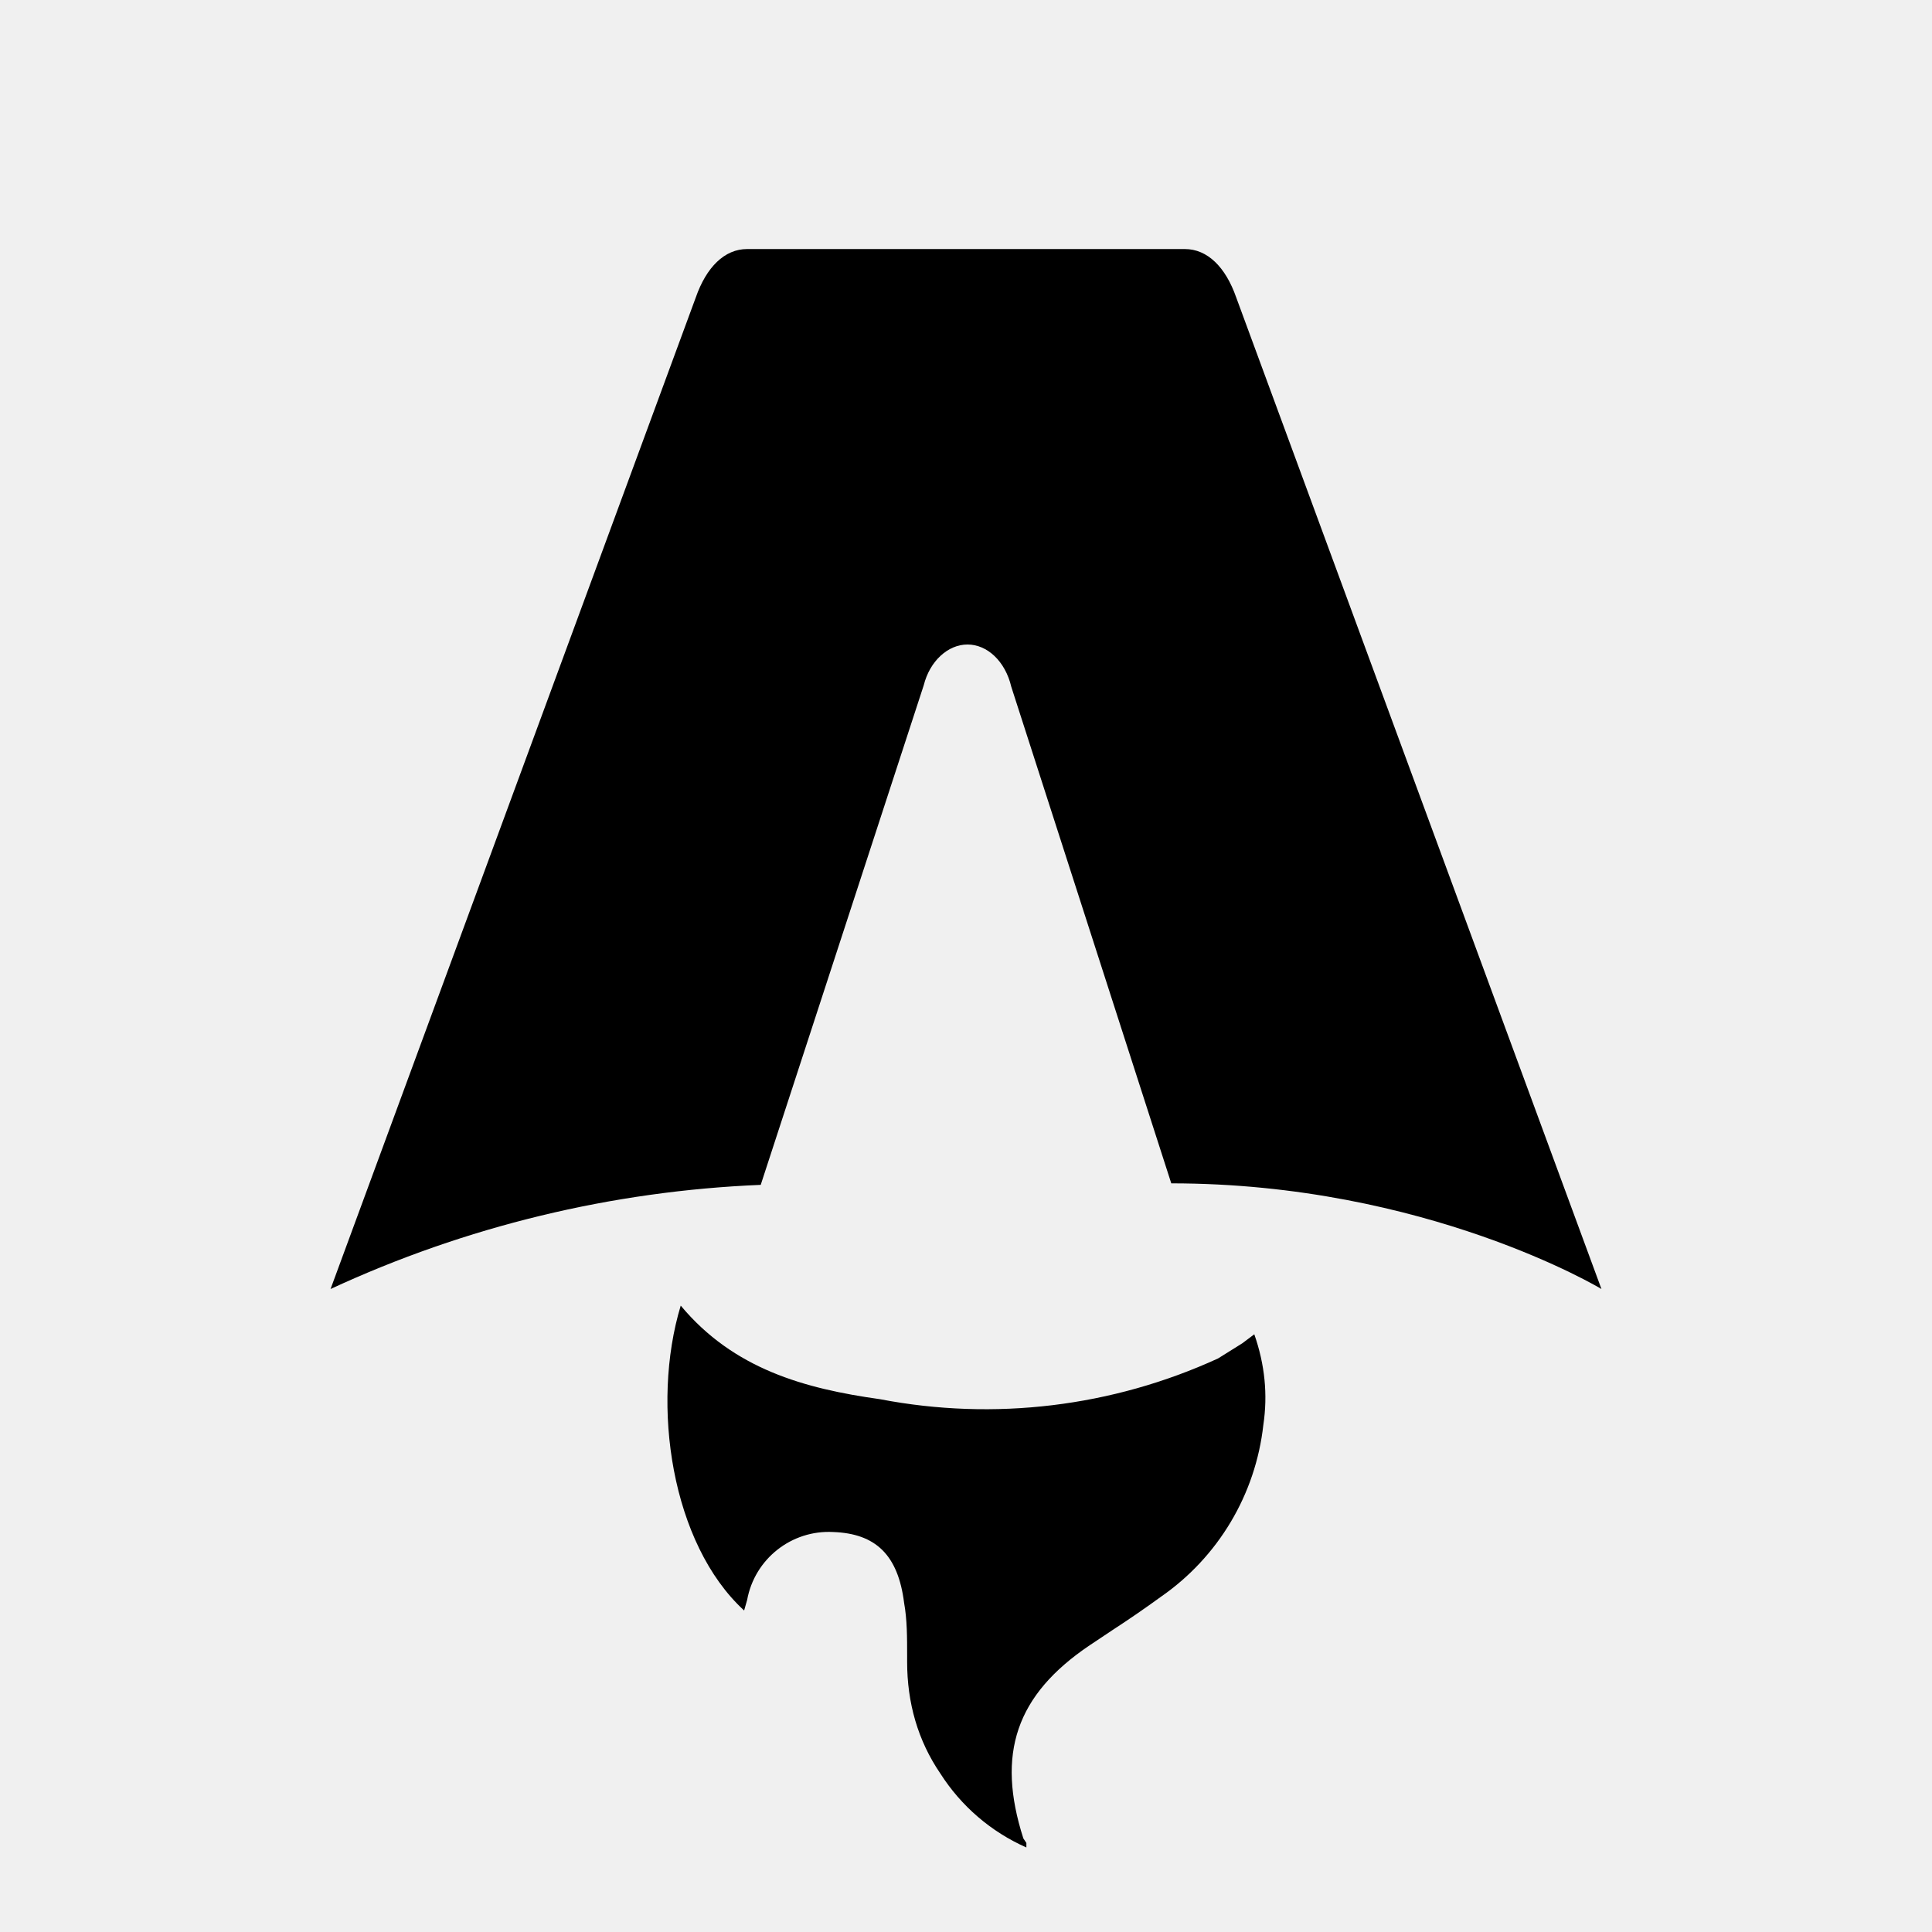
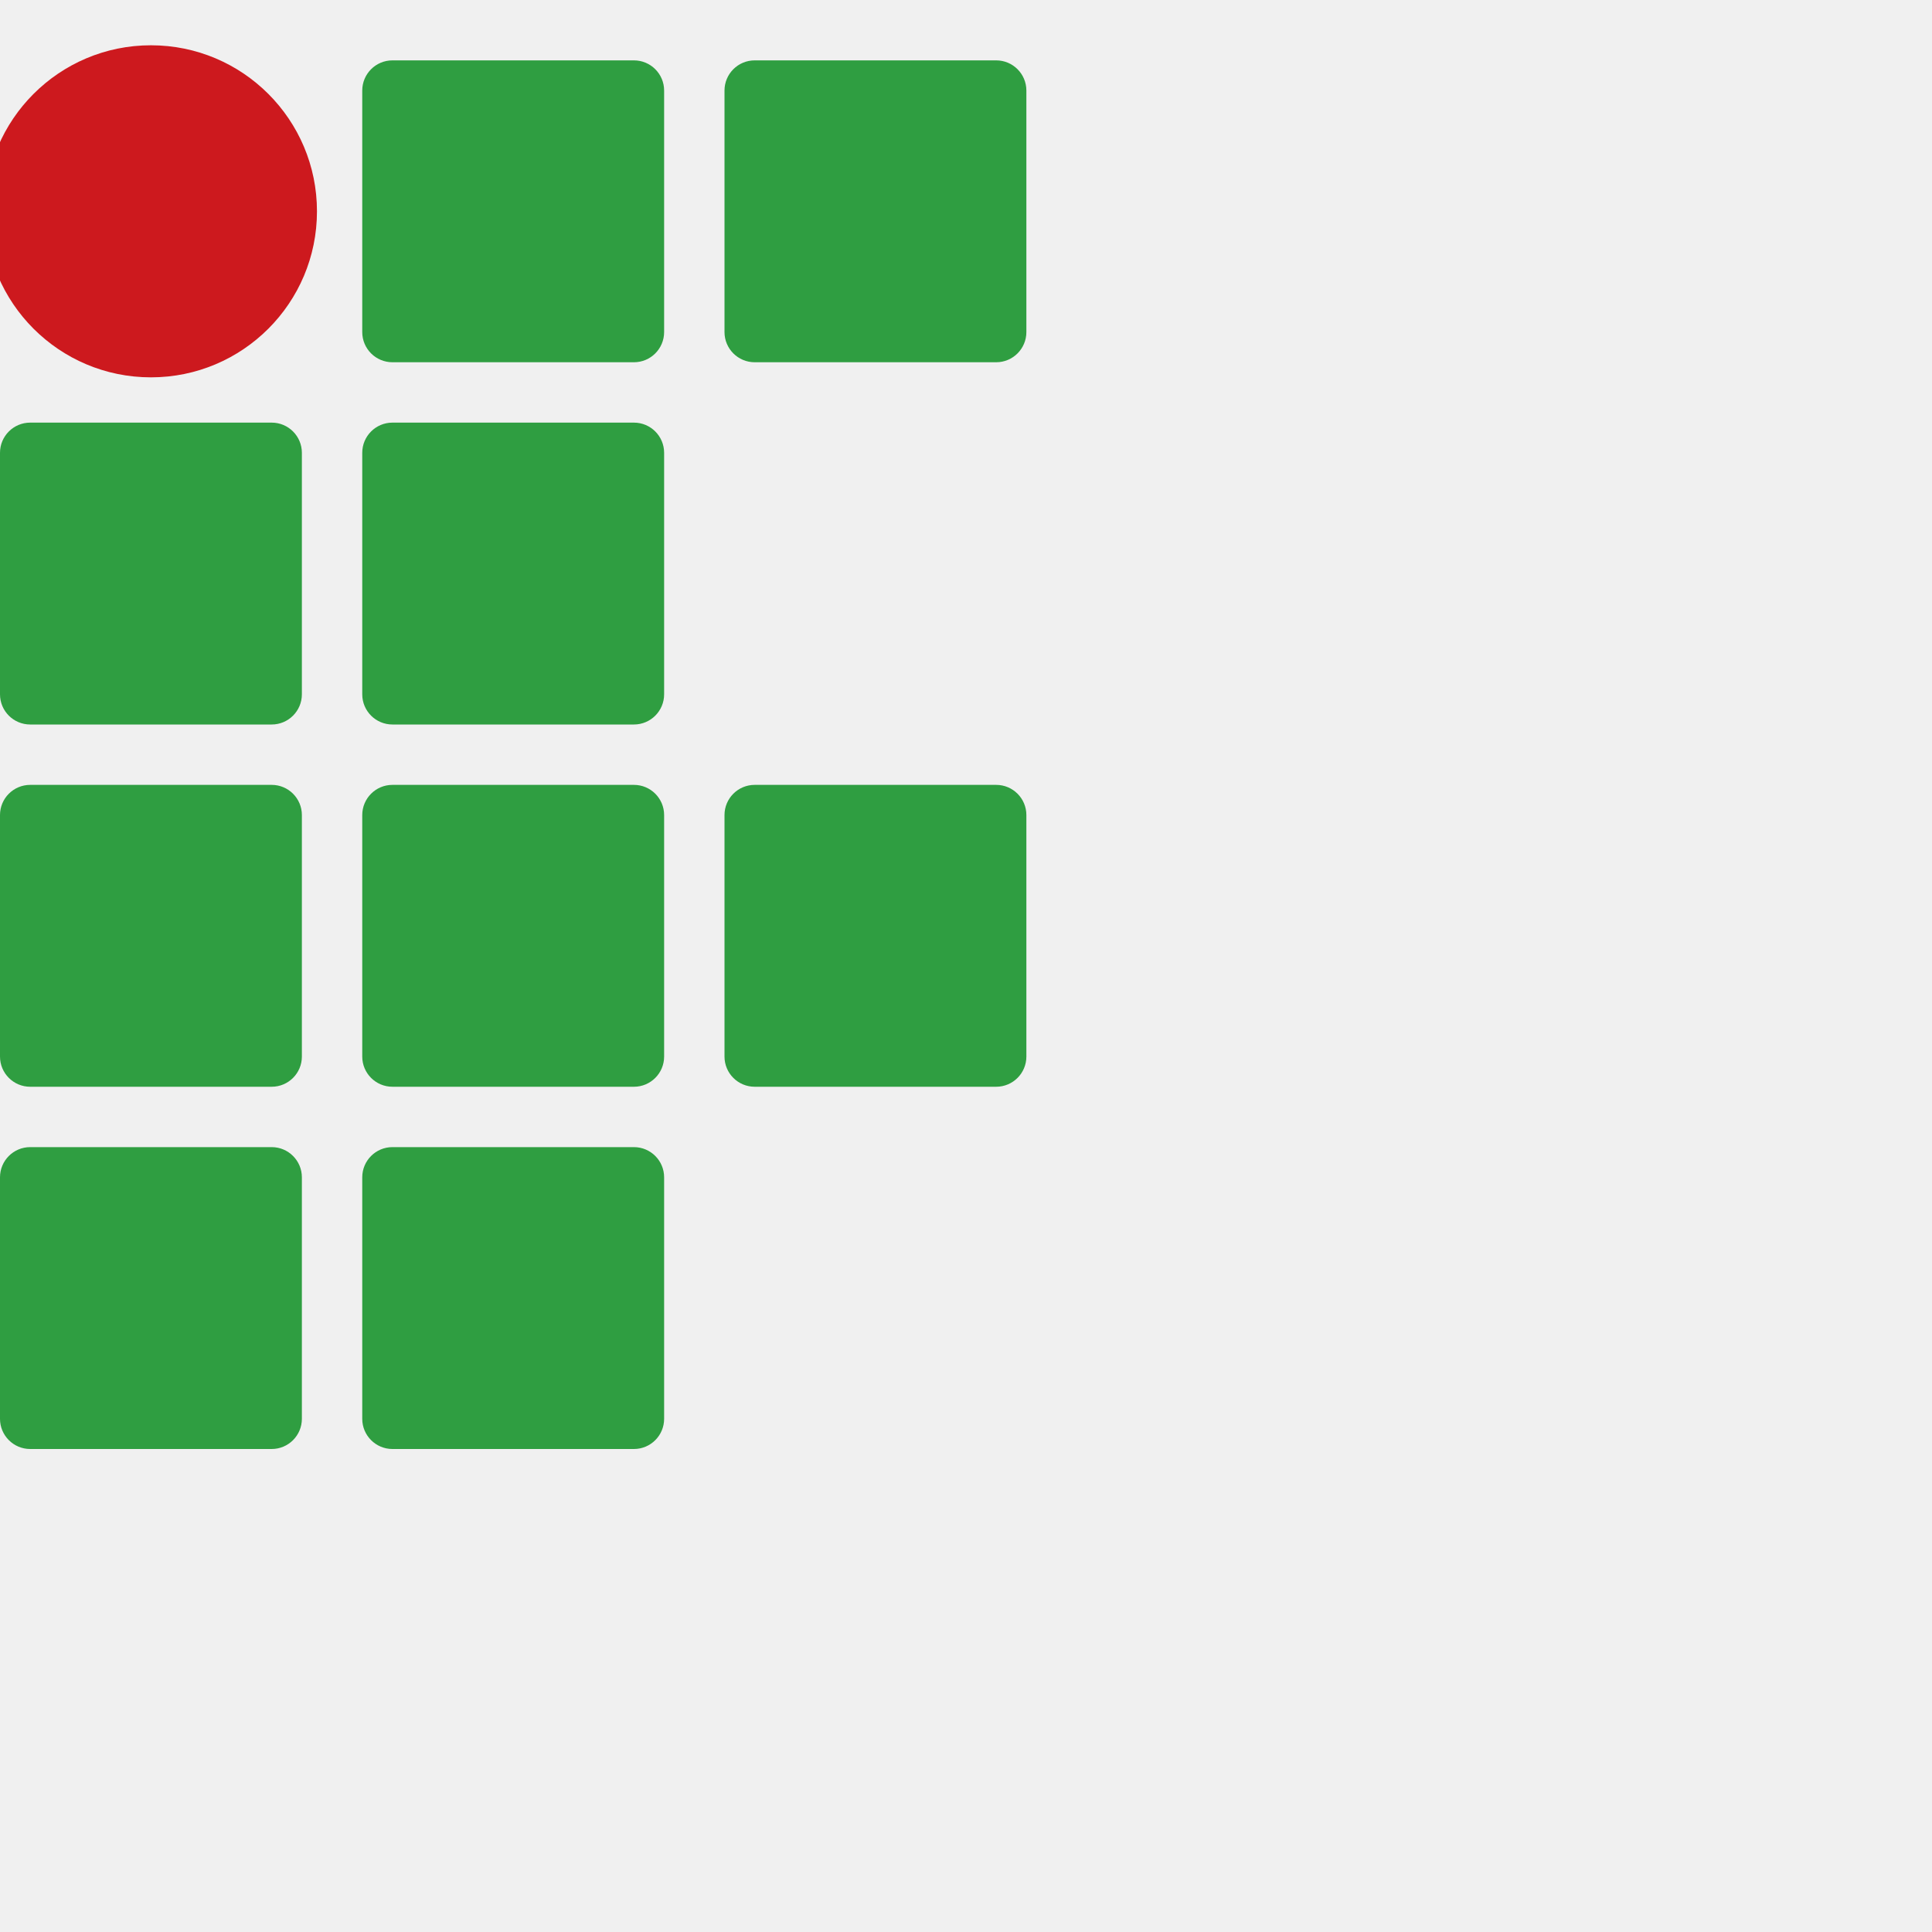
<svg xmlns="http://www.w3.org/2000/svg" fill="none" viewBox="0 0 128 128">
-   <path d="M50.4 78.5a75.1 75.1 0 0 0-28.5 6.9l24.2-65.7c.7-2 1.9-3.2 3.4-3.2h29c1.5 0 2.7 1.2 3.4 3.2l24.2 65.7s-11.6-7-28.5-7L67 45.5c-.4-1.7-1.6-2.8-2.9-2.8-1.3 0-2.5 1.1-2.9 2.7L50.4 78.5Zm-1.1 28.2Zm-4.2-20.2c-2 6.6-.6 15.8 4.2 20.2a17.5 17.5 0 0 1 .2-.7 5.5 5.5 0 0 1 5.7-4.5c2.8.1 4.3 1.5 4.7 4.7.2 1.1.2 2.3.2 3.5v.4c0 2.7.7 5.2 2.2 7.4a13 13 0 0 0 5.7 4.9v-.3l-.2-.3c-1.8-5.6-.5-9.5 4.4-12.8l1.5-1a73 73 0 0 0 3.2-2.2 16 16 0 0 0 6.8-11.4c.3-2 .1-4-.6-6l-.8.6-1.6 1a37 37 0 0 1-22.4 2.7c-5-.7-9.7-2-13.2-6.2Z" />
-   <style>
-         path { fill: #000; }
-         @media (prefers-color-scheme: dark) {
-             path { fill: #FFF; }
-         }
-     </style>
+   <g fill="#2f9e41">
+     <rect x="24" y="4" width="20" height="20" rx="2" ry="2" />
+     <rect x="48" y="4" width="20" height="20" rx="2" ry="2" />
+     <rect x="0" y="28" width="20" height="20" rx="2" ry="2" />
+     <rect x="24" y="28" width="20" height="20" rx="2" ry="2" />
+     <rect x="0" y="52" width="20" height="20" rx="2" ry="2" />
+     <rect x="24" y="52" width="20" height="20" rx="2" ry="2" />
+     <rect x="48" y="52" width="20" height="20" rx="2" ry="2" />
+     <rect x="0" y="76" width="20" height="20" rx="2" ry="2" />
+     <rect x="24" y="76" width="20" height="20" rx="2" ry="2" />
+   </g>
+   <circle cx="10" cy="14" r="11" fill="#cd191e" />
</svg>
